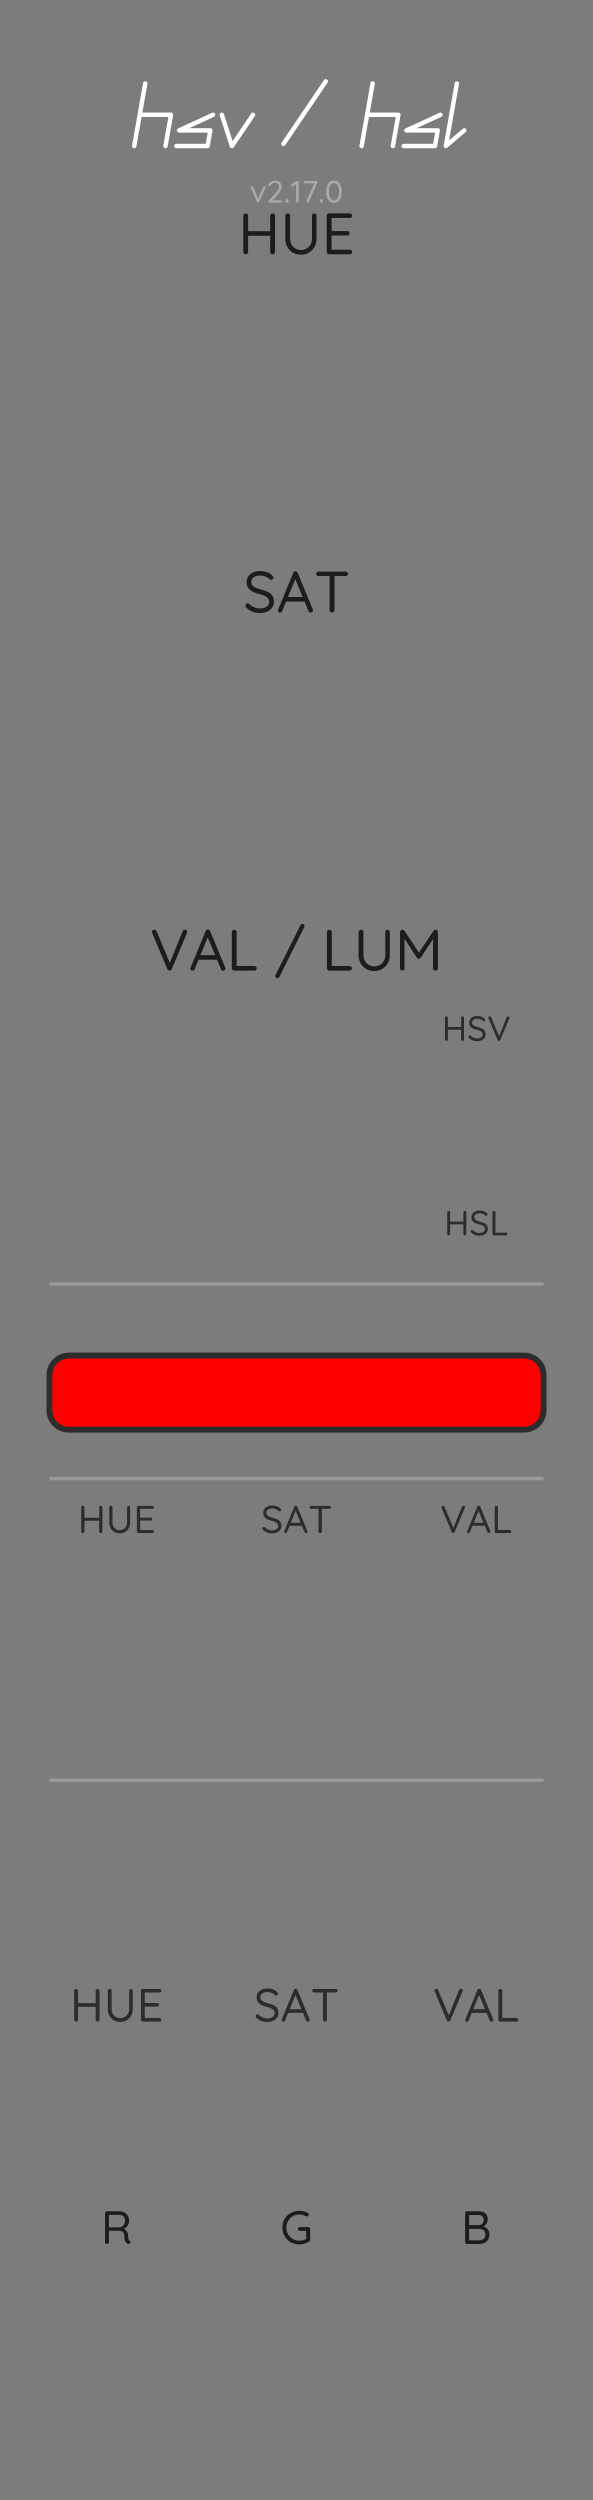
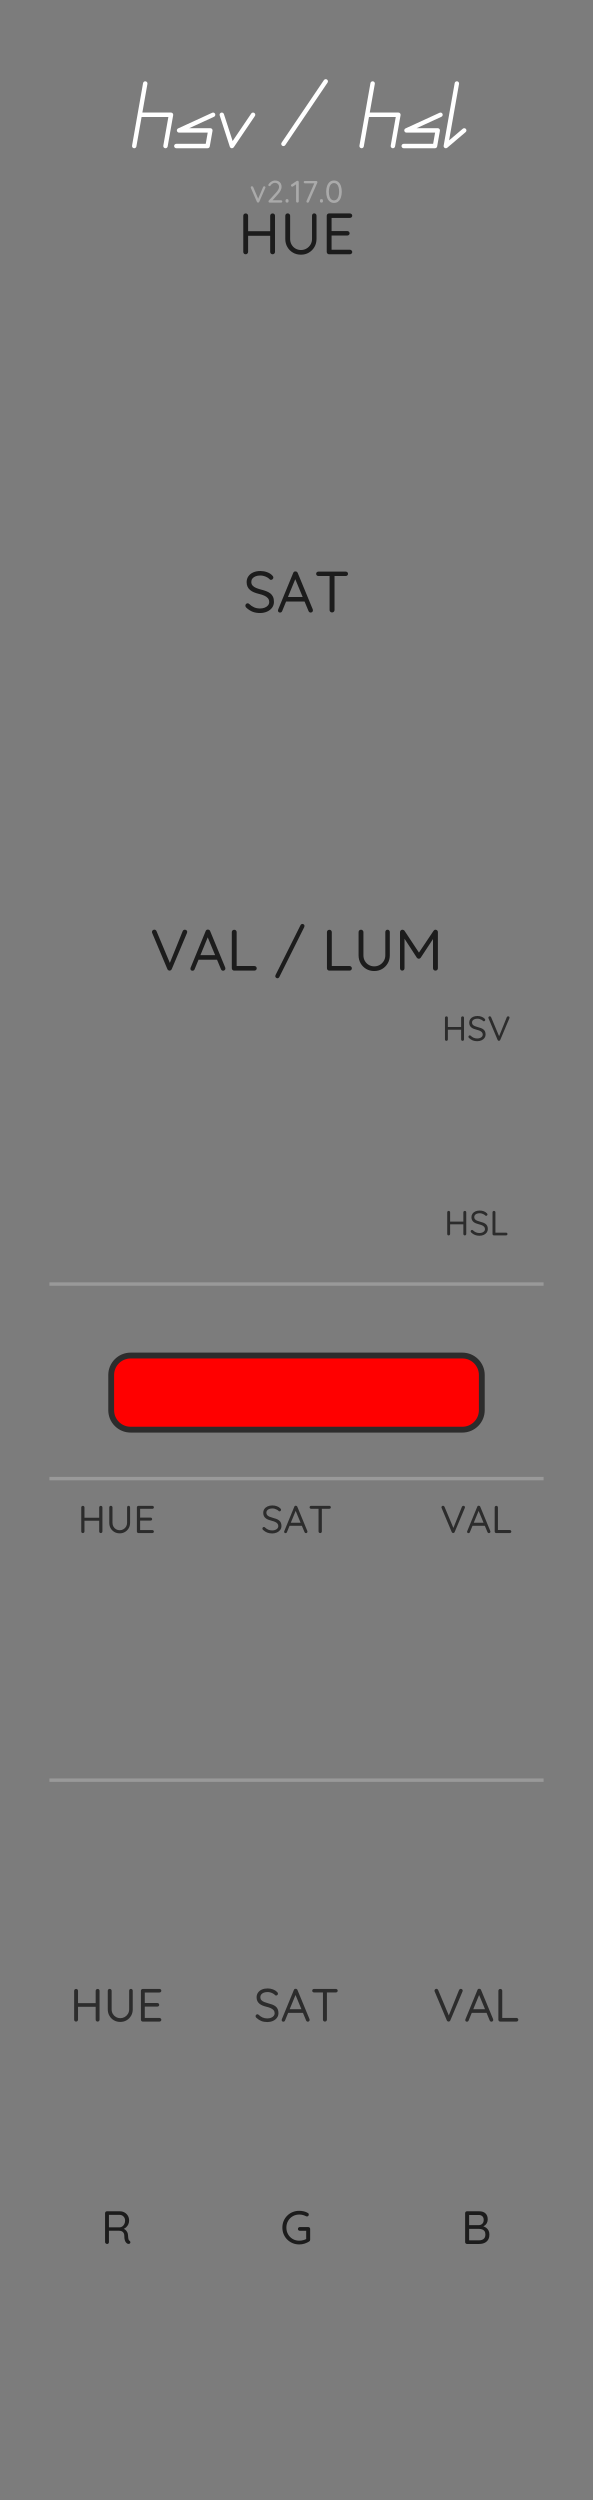
<svg xmlns="http://www.w3.org/2000/svg" width="30.48mm" height="128.5mm" viewBox="0 0 30.48 128.5">
  <rect width="30.48" height="128.5" fill="#7c7c7c" />
  <line x1="2.54" y1="66.00" x2="27.94" y2="66.00" stroke="#999999" stroke-width="0.176" />
-   <rect x="2.54" y="69.675" width="25.40" height="3.81" rx="1.0" ry="1.0" fill="#ff0000" stroke="#2c2c2c" stroke-width="0.3" />
+   <rect x="5.715" y="69.675" width="19.05" height="3.81" rx="1.0" ry="1.0" fill="#ff0000" stroke="#2c2c2c" stroke-width="0.3" />
  <line x1="2.54" y1="76.00" x2="27.94" y2="76.00" stroke="#999999" stroke-width="0.176" />
  <line x1="2.54" y1="91.50" x2="27.94" y2="91.50" stroke="#999999" stroke-width="0.176" />
  <g transform="translate(6.622, 7.620) scale(0.0048, -0.0048)">
    <path d="M 469.7 373.8 C 465.2 379.1 458.6 382.2 451.6 382.2 H 144.9 L 199.1 689.3 C 201.4 702.2 192.8 714.4 179.9 716.7 C 167.0 718.9 154.7 710.4 152.4 697.5 L 34.4 27.8 C 32.1 14.9 40.7 2.6 53.6 0.4 C 55.0 0.1 56.3 0.0 57.7 0.0 C 69.0 0.0 79.0 8.1 81.0 19.6 L 136.6 334.9 H 423.4 L 369.2 27.8 C 366.9 14.9 375.5 2.6 388.4 0.4 C 389.8 0.1 391.2 0.0 392.6 0.0 C 403.8 0.0 413.8 8.1 415.9 19.6 L 474.9 354.4 C 476.1 361.3 474.2 368.4 469.7 373.8 Z" fill="#ffffff" />
  </g>
  <g transform="translate(8.786, 7.620) scale(0.0048, -0.0048)">
    <path d="M 473.1 368.4 C 467.6 380.3 453.6 385.5 441.7 380.0 L 77.3 212.6 C 67.2 208.0 61.7 196.9 64.1 186.0 C 66.4 175.2 76.1 167.4 87.2 167.4 H 393.8 L 372.7 47.4 H 57.7 C 44.6 47.4 34.0 36.8 34.0 23.7 C 34.0 10.6 44.6 1.5e-05 57.7 1.5e-05 H 392.5 C 404.0 1.5e-05 413.9 8.3 415.8 19.6 L 445.4 187.0 C 446.6 193.9 444.7 201.0 440.2 206.3 C 435.7 211.7 429.0 214.8 422.0 214.8 H 195.5 L 461.5 337.0 C 473.3 342.5 478.5 356.5 473.1 368.4 Z" fill="#ffffff" />
  </g>
  <g transform="translate(10.951, 7.620) scale(0.0048, -0.0048)">
    <path d="M 441.8 378.1 C 431.0 385.5 416.2 382.6 408.9 371.8 L 209.6 77.2 L 116.2 365.8 C 112.2 378.3 98.8 385.1 86.4 381.1 C 74.0 377.0 67.1 363.7 71.2 351.2 L 179.5 16.4 C 182.3 7.8 189.8 1.5 198.7 0.2 C 199.9 0.1 201.0 -0.0 202.1 -0.0 C 209.9 -0.0 217.2 3.8 221.7 10.4 L 448.1 345.3 C 455.5 356.1 452.6 370.8 441.8 378.1 Z" fill="#ffffff" />
  </g>
  <g transform="translate(14.292, 7.620) scale(0.0048, -0.0048)">
    <path d="M 523.9 735.9 C 513.1 743.2 498.3 740.3 491.0 729.5 L 38.1 59.8 C 30.7 49.0 33.6 34.3 44.4 26.9 C 48.5 24.2 53.1 22.9 57.7 22.9 C 65.3 22.9 72.7 26.5 77.3 33.3 L 530.2 703.0 C 537.6 713.8 534.7 728.5 523.9 735.9 Z" fill="#ffffff" />
  </g>
  <g transform="translate(18.310, 7.620) scale(0.0048, -0.0048)">
    <path d="M 469.7 373.8 C 465.2 379.1 458.6 382.2 451.6 382.2 H 144.9 L 199.1 689.3 C 201.4 702.2 192.8 714.4 179.9 716.7 C 167.0 718.9 154.7 710.4 152.4 697.5 L 34.4 27.8 C 32.1 14.9 40.7 2.6 53.6 0.4 C 55.0 0.1 56.3 0.0 57.7 0.0 C 69.0 0.0 79.0 8.1 81.0 19.6 L 136.6 334.9 H 423.4 L 369.2 27.8 C 366.9 14.9 375.5 2.6 388.4 0.4 C 389.8 0.1 391.2 0.0 392.6 0.0 C 403.8 0.0 413.8 8.1 415.9 19.6 L 474.9 354.4 C 476.1 361.3 474.2 368.4 469.7 373.8 Z" fill="#ffffff" />
  </g>
  <g transform="translate(20.474, 7.620) scale(0.0048, -0.0048)">
    <path d="M 473.1 368.4 C 467.6 380.3 453.6 385.5 441.7 380.0 L 77.3 212.6 C 67.2 208.0 61.7 196.9 64.1 186.0 C 66.4 175.2 76.1 167.4 87.2 167.4 H 393.8 L 372.7 47.4 H 57.7 C 44.6 47.4 34.0 36.8 34.0 23.7 C 34.0 10.6 44.6 1.5e-05 57.7 1.5e-05 H 392.5 C 404.0 1.5e-05 413.9 8.3 415.8 19.6 L 445.4 187.0 C 446.6 193.9 444.7 201.0 440.2 206.3 C 435.7 211.7 429.0 214.8 422.0 214.8 H 195.5 L 461.5 337.0 C 473.3 342.5 478.5 356.5 473.1 368.4 Z" fill="#ffffff" />
  </g>
  <g transform="translate(22.639, 7.620) scale(0.0048, -0.0048)">
    <path d="M 272.7 206.4 C 264.2 216.4 249.3 217.6 239.3 209.1 L 92.4 84.3 L 199.1 689.3 C 201.4 702.1 192.8 714.4 179.9 716.7 C 167.0 718.9 154.7 710.4 152.4 697.5 L 34.4 27.8 C 32.6 18.0 37.2 8.1 45.9 3.1 C 49.6 1.0 53.6 -3.1e-05 57.7 -3.1e-05 C 63.2 -3.1e-05 68.6 1.9 73.0 5.6 L 270.0 173.1 C 279.9 181.5 281.1 196.5 272.7 206.4 Z" fill="#ffffff" />
  </g>
  <g transform="translate(12.833, 10.414) scale(0.0016, -0.0016)">
    <path d="M 74.0 526.0 Q 55.0 526.0 44.5 514.5 Q 34.0 503.0 34.0 490.0 Q 34.0 483.0 35.5 478.0 Q 37.0 473.0 39.0 469.0 L 232.0 26.0 Q 237.0 12.0 248.5 5.5 Q 260.0 -1.0 273.0 0.0 Q 297.0 1.0 308.0 26.0 L 501.0 470.0 Q 503.0 474.0 504.5 479.5 Q 506.0 485.0 506.0 491.0 Q 506.0 506.0 495.0 516.0 Q 484.0 526.0 469.0 526.0 Q 443.0 527.0 432.0 500.0 L 272.7 125.8 L 113.0 501.0 Q 108.0 513.0 97.0 519.5 Q 86.0 526.0 74.0 526.0 Z" fill="#aaaaaa" />
  </g>
  <g transform="translate(13.697, 10.414) scale(0.0016, -0.0016)">
    <path d="M 469.0 75.0 H 194.0 L 360.0 259.0 Q 422.0 325.0 454.0 389.0 Q 486.0 453.0 486.0 506.0 Q 486.0 568.0 460.0 614.0 Q 434.0 660.0 386.5 685.0 Q 339.0 710.0 275.0 710.0 Q 239.0 710.0 201.5 696.0 Q 164.0 682.0 132.5 658.5 Q 101.0 635.0 80.0 606.0 Q 70.0 594.0 64.0 584.5 Q 58.0 575.0 58.0 564.0 Q 58.0 550.0 70.0 539.5 Q 82.0 529.0 97.0 529.0 Q 106.0 529.0 114.5 532.5 Q 123.0 536.0 131.0 549.0 Q 145.0 573.0 167.0 592.5 Q 189.0 612.0 216.0 623.5 Q 243.0 635.0 270.0 635.0 Q 331.0 635.0 367.5 598.5 Q 404.0 562.0 404.0 501.0 Q 404.0 464.0 378.5 416.5 Q 353.0 369.0 303.0 315.0 L 77.0 68.0 Q 65.0 55.0 65.0 39.0 Q 65.0 21.0 76.5 10.5 Q 88.0 0.0 106.0 0.0 H 469.0 Q 485.0 0.0 496.0 10.5 Q 507.0 21.0 507.0 37.0 Q 507.0 53.0 496.0 64.0 Q 485.0 75.0 469.0 75.0 Z" fill="#aaaaaa" />
  </g>
  <g transform="translate(14.591, 10.414) scale(0.0016, -0.0016)">
    <path d="M 98.0 1.0 H 106.0 Q 128.0 1.0 139.0 13.0 Q 150.0 25.0 150.0 46.0 V 66.0 Q 150.0 88.0 139.0 100.0 Q 128.0 112.0 106.0 112.0 H 98.0 Q 77.0 112.0 65.5 100.0 Q 54.0 88.0 54.0 66.0 V 46.0 Q 54.0 25.0 65.5 13.0 Q 77.0 1.0 98.0 1.0 Z" fill="#aaaaaa" />
  </g>
  <g transform="translate(14.918, 10.414) scale(0.0016, -0.0016)">
    <path d="M 230.0 0.0 Q 249.0 0.0 261.5 12.0 Q 274.0 24.0 274.0 41.0 V 660.0 Q 274.0 677.0 263.5 688.5 Q 253.0 700.0 235.0 700.0 Q 227.0 701.0 219.0 699.0 Q 211.0 697.0 203.0 692.0 L 44.0 587.0 Q 23.0 574.0 23.0 552.0 Q 23.0 536.0 35.0 523.5 Q 47.0 511.0 64.0 511.0 Q 77.0 511.0 87.0 518.0 L 188.0 587.7 V 41.0 Q 188.0 24.0 200.0 12.0 Q 212.0 0.0 230.0 0.0 Z" fill="#aaaaaa" />
  </g>
  <g transform="translate(15.519, 10.414) scale(0.0016, -0.0016)">
    <path d="M 185.0 -3.0 Q 197.0 -3.0 207.5 3.5 Q 218.0 10.0 223.0 22.0 L 494.0 638.0 Q 498.0 647.0 498.0 656.0 Q 498.0 673.0 486.5 684.0 Q 475.0 695.0 457.0 695.0 H 96.0 Q 80.0 695.0 69.0 684.5 Q 58.0 674.0 58.0 658.0 Q 58.0 641.0 69.0 630.5 Q 80.0 620.0 96.0 620.0 H 398.1 L 148.0 53.0 Q 144.0 44.0 144.0 35.0 Q 144.0 18.0 156.5 7.5 Q 169.0 -3.0 185.0 -3.0 Z" fill="#aaaaaa" />
  </g>
  <g transform="translate(16.359, 10.414) scale(0.0016, -0.0016)">
    <path d="M 98.0 1.0 H 106.0 Q 128.0 1.0 139.0 13.0 Q 150.0 25.0 150.0 46.0 V 66.0 Q 150.0 88.0 139.0 100.0 Q 128.0 112.0 106.0 112.0 H 98.0 Q 77.0 112.0 65.5 100.0 Q 54.0 88.0 54.0 66.0 V 46.0 Q 54.0 25.0 65.5 13.0 Q 77.0 1.0 98.0 1.0 Z" fill="#aaaaaa" />
  </g>
  <g transform="translate(16.686, 10.414) scale(0.0016, -0.0016)">
    <path d="M 301.0 -10.0 Q 384.0 -10.0 439.5 37.0 Q 495.0 84.0 523.0 166.0 Q 551.0 248.0 551.0 350.0 Q 551.0 454.0 523.0 535.0 Q 495.0 616.0 439.5 663.0 Q 384.0 710.0 301.0 710.0 Q 218.0 710.0 162.5 663.0 Q 107.0 616.0 78.5 535.0 Q 50.0 454.0 50.0 350.0 Q 50.0 248.0 78.5 166.0 Q 107.0 84.0 162.5 37.0 Q 218.0 -10.0 301.0 -10.0 Z M 301.0 71.0 Q 248.0 71.0 211.5 105.0 Q 175.0 139.0 155.5 201.5 Q 136.0 264.0 136.0 350.0 Q 136.0 437.0 155.5 499.5 Q 175.0 562.0 211.5 595.5 Q 248.0 629.0 301.0 629.0 Q 354.0 629.0 390.5 595.5 Q 427.0 562.0 446.0 499.5 Q 465.0 437.0 465.0 350.0 Q 465.0 264.0 446.0 201.5 Q 427.0 139.0 390.5 105.0 Q 354.0 71.0 301.0 71.0 Z" fill="#aaaaaa" />
  </g>
  <g transform="translate(12.240, 13.070) scale(0.003, -0.003)">
    <path d="M 130.0 700.0 Q 112.0 700.0 100.0 688.5 Q 88.0 677.0 88.0 659.0 V 41.0 Q 88.0 24.0 99.0 12.0 Q 110.0 0.0 129.0 0.0 Q 146.0 0.0 158.5 12.0 Q 171.0 24.0 171.0 41.0 V 317.0 H 549.0 V 41.0 Q 549.0 24.0 561.0 12.0 Q 573.0 0.0 590.0 0.0 Q 608.0 0.0 620.0 12.0 Q 632.0 24.0 632.0 41.0 V 659.0 Q 632.0 677.0 620.5 688.5 Q 609.0 700.0 591.0 700.0 Q 574.0 700.0 561.5 688.5 Q 549.0 677.0 549.0 659.0 V 395.0 H 171.0 V 659.0 Q 171.0 677.0 159.0 688.5 Q 147.0 700.0 130.0 700.0 Z" fill="#1c1c1c" />
  </g>
  <g transform="translate(14.400, 13.070) scale(0.003, -0.003)">
    <path d="M 584.0 701.0 Q 566.0 701.0 556.0 689.0 Q 546.0 677.0 546.0 660.0 V 263.0 Q 546.0 208.0 519.5 165.0 Q 493.0 122.0 450.0 97.5 Q 407.0 73.0 356.0 73.0 Q 306.0 73.0 263.5 97.5 Q 221.0 122.0 196.0 165.0 Q 171.0 208.0 171.0 263.0 V 660.0 Q 171.0 677.0 158.5 689.0 Q 146.0 701.0 130.0 701.0 Q 111.0 701.0 99.5 689.0 Q 88.0 677.0 88.0 660.0 V 263.0 Q 88.0 186.0 123.0 125.0 Q 158.0 64.0 218.5 28.5 Q 279.0 -7.0 356.0 -7.0 Q 432.0 -7.0 492.0 28.5 Q 552.0 64.0 587.5 125.0 Q 623.0 186.0 623.0 263.0 V 660.0 Q 623.0 677.0 612.0 689.0 Q 601.0 701.0 584.0 701.0 Z" fill="#1c1c1c" />
  </g>
  <g transform="translate(16.530, 13.070) scale(0.003, -0.003)">
    <path d="M 128.0 700.0 Q 111.0 700.0 99.5 688.5 Q 88.0 677.0 88.0 660.0 V 41.0 Q 88.0 24.0 99.5 12.0 Q 111.0 0.0 128.0 0.0 H 484.0 Q 501.0 0.0 513.0 11.0 Q 525.0 22.0 525.0 39.0 Q 525.0 54.0 513.0 66.0 Q 501.0 78.0 484.0 78.0 H 171.0 V 321.0 H 439.0 Q 456.0 321.0 468.0 331.5 Q 480.0 342.0 480.0 359.0 Q 480.0 376.0 468.0 387.0 Q 456.0 398.0 439.0 398.0 H 171.0 V 623.0 H 484.0 Q 501.0 623.0 513.0 633.5 Q 525.0 644.0 525.0 661.0 Q 525.0 678.0 513.0 689.0 Q 501.0 700.0 484.0 700.0 Z" fill="#1c1c1c" />
  </g>
  <g transform="translate(12.497, 31.480) scale(0.003, -0.003)">
    <path d="M 292.0 -10.0 Q 359.0 -9.0 412.5 15.5 Q 466.0 40.0 497.0 83.0 Q 528.0 126.0 528.0 181.0 Q 528.0 233.0 511.5 268.5 Q 495.0 304.0 465.0 327.0 Q 435.0 350.0 393.5 365.5 Q 352.0 381.0 303.0 393.0 Q 258.0 405.0 221.0 420.5 Q 184.0 436.0 162.0 460.5 Q 140.0 485.0 140.0 523.0 Q 140.0 557.0 159.5 581.5 Q 179.0 606.0 214.0 619.5 Q 249.0 633.0 295.0 633.0 Q 326.0 633.0 357.0 624.0 Q 388.0 615.0 414.0 600.0 Q 440.0 585.0 457.0 566.0 Q 466.0 558.0 477.0 558.0 Q 493.0 558.0 505.5 570.5 Q 518.0 583.0 518.0 598.0 Q 518.0 616.0 498.0 635.0 Q 465.0 670.0 410.5 690.0 Q 356.0 710.0 295.0 710.0 Q 226.0 710.0 173.0 686.5 Q 120.0 663.0 90.0 620.0 Q 60.0 577.0 60.0 520.0 Q 60.0 475.0 75.5 441.5 Q 91.0 408.0 119.0 384.5 Q 147.0 361.0 185.5 345.0 Q 224.0 329.0 270.0 318.0 Q 322.0 306.0 361.5 288.5 Q 401.0 271.0 423.5 245.0 Q 446.0 219.0 447.0 179.0 Q 447.0 146.0 426.0 121.0 Q 405.0 96.0 369.5 82.0 Q 334.0 68.0 290.0 68.0 Q 233.0 68.0 187.5 88.0 Q 142.0 108.0 103.0 146.0 Q 92.0 157.0 78.0 157.0 Q 61.0 157.0 49.5 144.5 Q 38.0 132.0 38.0 116.0 Q 38.0 106.0 42.5 97.5 Q 47.0 89.0 54.0 82.0 Q 106.0 34.0 162.0 12.0 Q 218.0 -10.0 292.0 -10.0 Z" fill="#1c1c1c" />
  </g>
  <g transform="translate(14.219, 31.480) scale(0.003, -0.003)">
    <path d="M 162.0 187.0 H 478.6 L 546.0 25.0 Q 551.0 12.0 561.0 5.0 Q 571.0 -2.0 583.0 -2.0 Q 598.0 -2.0 610.0 8.5 Q 622.0 19.0 622.0 37.0 Q 622.0 45.0 619.0 53.0 L 361.0 677.0 Q 357.0 689.0 346.5 696.0 Q 336.0 703.0 323.0 703.0 Q 310.0 704.0 299.5 697.5 Q 289.0 691.0 284.0 677.0 L 25.0 47.0 Q 22.0 39.0 23.0 32.0 Q 23.0 18.0 32.0 8.0 Q 41.0 -2.0 60.0 -2.0 Q 71.0 -2.0 81.0 5.0 Q 91.0 12.0 95.0 24.0 L 162.0 187.0 Z M 319.3 569.9 446.1 265.0 H 194.0 L 319.3 569.9 Z" fill="#1c1c1c" />
  </g>
  <g transform="translate(16.151, 31.480) scale(0.003, -0.003)">
    <path d="M 305.0 0.0 Q 324.0 0.0 336.0 12.0 Q 348.0 24.0 348.0 41.0 V 624.0 H 538.0 Q 555.0 624.0 567.0 634.0 Q 579.0 644.0 579.0 662.0 Q 579.0 679.0 567.0 689.5 Q 555.0 700.0 538.0 700.0 H 73.0 Q 56.0 700.0 44.5 689.5 Q 33.0 679.0 33.0 662.0 Q 33.0 645.0 44.5 634.5 Q 56.0 624.0 73.0 624.0 H 263.0 V 41.0 Q 263.0 24.0 275.0 12.0 Q 287.0 0.0 305.0 0.0 Z" fill="#1c1c1c" />
  </g>
  <g transform="translate(7.712, 49.890) scale(0.003, -0.003)">
    <path d="M 596.0 701.0 Q 571.0 701.0 559.0 676.0 L 339.3 131.9 L 112.0 674.0 Q 100.0 702.0 73.0 702.0 Q 60.0 702.0 46.5 691.5 Q 33.0 681.0 33.0 662.0 Q 33.0 657.0 34.0 652.5 Q 35.0 648.0 37.0 644.0 L 297.0 26.0 Q 302.0 14.0 312.0 7.5 Q 322.0 1.0 333.0 0.0 Q 345.0 0.0 355.5 6.5 Q 366.0 13.0 372.0 26.0 L 633.0 645.0 Q 637.0 655.0 637.0 663.0 Q 637.0 680.0 625.0 690.5 Q 613.0 701.0 596.0 701.0 Z" fill="#1c1c1c" />
  </g>
  <g transform="translate(9.719, 49.890) scale(0.003, -0.003)">
    <path d="M 162.0 187.0 H 478.6 L 546.0 25.0 Q 551.0 12.0 561.0 5.0 Q 571.0 -2.0 583.0 -2.0 Q 598.0 -2.0 610.0 8.5 Q 622.0 19.0 622.0 37.0 Q 622.0 45.0 619.0 53.0 L 361.0 677.0 Q 357.0 689.0 346.5 696.0 Q 336.0 703.0 323.0 703.0 Q 310.0 704.0 299.5 697.5 Q 289.0 691.0 284.0 677.0 L 25.0 47.0 Q 22.0 39.0 23.0 32.0 Q 23.0 18.0 32.0 8.0 Q 41.0 -2.0 60.0 -2.0 Q 71.0 -2.0 81.0 5.0 Q 91.0 12.0 95.0 24.0 L 162.0 187.0 Z M 319.3 569.9 446.1 265.0 H 194.0 L 319.3 569.9 Z" fill="#1c1c1c" />
  </g>
  <g transform="translate(11.651, 49.890) scale(0.003, -0.003)">
    <path d="M 474.0 79.0 H 171.0 V 660.0 Q 171.0 677.0 159.0 688.5 Q 147.0 700.0 130.0 700.0 Q 112.0 700.0 100.0 688.5 Q 88.0 677.0 88.0 660.0 V 41.0 Q 88.0 24.0 99.5 12.0 Q 111.0 0.0 128.0 0.0 H 474.0 Q 491.0 0.0 503.0 11.0 Q 515.0 22.0 515.0 39.0 Q 515.0 56.0 503.0 67.5 Q 491.0 79.0 474.0 79.0 Z" fill="#1c1c1c" />
  </g>
  <g transform="translate(14.101, 49.890) scale(0.003, -0.003)">
    <path d="M 52.0 -131.0 Q 63.0 -131.0 72.0 -125.0 Q 81.0 -119.0 87.0 -106.0 L 512.0 745.0 Q 517.0 755.0 517.0 765.0 Q 517.0 781.0 505.5 790.5 Q 494.0 800.0 482.0 800.0 Q 471.0 800.0 462.0 794.0 Q 453.0 788.0 446.0 774.0 L 20.0 -77.0 Q 16.0 -86.0 16.0 -95.0 Q 16.0 -110.0 27.5 -120.5 Q 39.0 -131.0 52.0 -131.0 Z" fill="#1c1c1c" />
  </g>
  <g transform="translate(16.541, 49.890) scale(0.003, -0.003)">
    <path d="M 474.0 79.0 H 171.0 V 660.0 Q 171.0 677.0 159.0 688.5 Q 147.0 700.0 130.0 700.0 Q 112.0 700.0 100.0 688.5 Q 88.0 677.0 88.0 660.0 V 41.0 Q 88.0 24.0 99.5 12.0 Q 111.0 0.0 128.0 0.0 H 474.0 Q 491.0 0.0 503.0 11.0 Q 515.0 22.0 515.0 39.0 Q 515.0 56.0 503.0 67.5 Q 491.0 79.0 474.0 79.0 Z" fill="#1c1c1c" />
  </g>
  <g transform="translate(18.167, 49.890) scale(0.003, -0.003)">
    <path d="M 584.0 701.0 Q 566.0 701.0 556.0 689.0 Q 546.0 677.0 546.0 660.0 V 263.0 Q 546.0 208.0 519.5 165.0 Q 493.0 122.0 450.0 97.5 Q 407.0 73.0 356.0 73.0 Q 306.0 73.0 263.5 97.5 Q 221.0 122.0 196.0 165.0 Q 171.0 208.0 171.0 263.0 V 660.0 Q 171.0 677.0 158.5 689.0 Q 146.0 701.0 130.0 701.0 Q 111.0 701.0 99.5 689.0 Q 88.0 677.0 88.0 660.0 V 263.0 Q 88.0 186.0 123.0 125.0 Q 158.0 64.0 218.5 28.5 Q 279.0 -7.0 356.0 -7.0 Q 432.0 -7.0 492.0 28.5 Q 552.0 64.0 587.5 125.0 Q 623.0 186.0 623.0 263.0 V 660.0 Q 623.0 677.0 612.0 689.0 Q 601.0 701.0 584.0 701.0 Z" fill="#1c1c1c" />
  </g>
  <g transform="translate(20.297, 49.890) scale(0.003, -0.003)">
    <path d="M 129.0 701.0 Q 111.0 701.0 99.5 688.5 Q 88.0 676.0 88.0 660.0 V 41.0 Q 88.0 24.0 98.5 12.0 Q 109.0 0.0 126.0 0.0 Q 143.0 0.0 154.0 12.0 Q 165.0 24.0 165.0 41.0 V 546.6 L 377.0 220.0 Q 383.0 213.0 392.0 208.0 Q 401.0 203.0 410.0 203.0 Q 419.0 203.0 427.5 208.0 Q 436.0 213.0 442.0 220.0 L 653.0 541.0 V 41.0 Q 653.0 24.0 665.0 12.0 Q 677.0 0.0 695.0 0.0 Q 713.0 0.0 725.0 12.0 Q 737.0 24.0 737.0 41.0 V 660.0 Q 737.0 678.0 725.0 689.0 Q 713.0 700.0 697.0 701.0 Q 676.0 702.0 663.0 683.0 L 412.3 308.8 L 165.0 683.0 Q 159.0 691.0 148.5 696.0 Q 138.0 701.0 129.0 701.0 Z" fill="#1c1c1c" />
  </g>
  <g transform="translate(22.713, 53.500) scale(0.0018, -0.0018)">
    <path d="M 130.0 700.0 Q 112.0 700.0 100.0 688.5 Q 88.0 677.0 88.0 659.0 V 41.0 Q 88.0 24.0 99.0 12.0 Q 110.0 0.0 129.0 0.0 Q 146.0 0.0 158.5 12.0 Q 171.0 24.0 171.0 41.0 V 317.0 H 549.0 V 41.0 Q 549.0 24.0 561.0 12.0 Q 573.0 0.0 590.0 0.0 Q 608.0 0.0 620.0 12.0 Q 632.0 24.0 632.0 41.0 V 659.0 Q 632.0 677.0 620.5 688.5 Q 609.0 700.0 591.0 700.0 Q 574.0 700.0 561.5 688.5 Q 549.0 677.0 549.0 659.0 V 395.0 H 171.0 V 659.0 Q 171.0 677.0 159.0 688.5 Q 147.0 700.0 130.0 700.0 Z" fill="#2c2c2c" />
  </g>
  <g transform="translate(24.009, 53.500) scale(0.0018, -0.0018)">
    <path d="M 292.0 -10.0 Q 359.0 -9.0 412.5 15.5 Q 466.0 40.0 497.0 83.0 Q 528.0 126.0 528.0 181.0 Q 528.0 233.0 511.5 268.5 Q 495.0 304.0 465.0 327.0 Q 435.0 350.0 393.5 365.5 Q 352.0 381.0 303.0 393.0 Q 258.0 405.0 221.0 420.5 Q 184.0 436.0 162.0 460.5 Q 140.0 485.0 140.0 523.0 Q 140.0 557.0 159.5 581.5 Q 179.0 606.0 214.0 619.5 Q 249.0 633.0 295.0 633.0 Q 326.0 633.0 357.0 624.0 Q 388.0 615.0 414.0 600.0 Q 440.0 585.0 457.0 566.0 Q 466.0 558.0 477.0 558.0 Q 493.0 558.0 505.5 570.5 Q 518.0 583.0 518.0 598.0 Q 518.0 616.0 498.0 635.0 Q 465.0 670.0 410.5 690.0 Q 356.0 710.0 295.0 710.0 Q 226.0 710.0 173.0 686.5 Q 120.0 663.0 90.0 620.0 Q 60.0 577.0 60.0 520.0 Q 60.0 475.0 75.5 441.5 Q 91.0 408.0 119.0 384.5 Q 147.0 361.0 185.5 345.0 Q 224.0 329.0 270.0 318.0 Q 322.0 306.0 361.5 288.5 Q 401.0 271.0 423.5 245.0 Q 446.0 219.0 447.0 179.0 Q 447.0 146.0 426.0 121.0 Q 405.0 96.0 369.5 82.0 Q 334.0 68.0 290.0 68.0 Q 233.0 68.0 187.5 88.0 Q 142.0 108.0 103.0 146.0 Q 92.0 157.0 78.0 157.0 Q 61.0 157.0 49.5 144.5 Q 38.0 132.0 38.0 116.0 Q 38.0 106.0 42.5 97.5 Q 47.0 89.0 54.0 82.0 Q 106.0 34.0 162.0 12.0 Q 218.0 -10.0 292.0 -10.0 Z" fill="#2c2c2c" />
  </g>
  <g transform="translate(25.043, 53.500) scale(0.0018, -0.0018)">
    <path d="M 596.0 701.0 Q 571.0 701.0 559.0 676.0 L 339.3 131.9 L 112.0 674.0 Q 100.0 702.0 73.0 702.0 Q 60.0 702.0 46.5 691.5 Q 33.0 681.0 33.0 662.0 Q 33.0 657.0 34.0 652.5 Q 35.0 648.0 37.0 644.0 L 297.0 26.0 Q 302.0 14.0 312.0 7.5 Q 322.0 1.0 333.0 0.0 Q 345.0 0.0 355.5 6.5 Q 366.0 13.0 372.0 26.0 L 633.0 645.0 Q 637.0 655.0 637.0 663.0 Q 637.0 680.0 625.0 690.5 Q 613.0 701.0 596.0 701.0 Z" fill="#2c2c2c" />
  </g>
  <g transform="translate(22.828, 63.500) scale(0.0018, -0.0018)">
    <path d="M 130.0 700.0 Q 112.0 700.0 100.0 688.5 Q 88.0 677.0 88.0 659.0 V 41.0 Q 88.0 24.0 99.0 12.0 Q 110.0 0.0 129.0 0.0 Q 146.0 0.0 158.5 12.0 Q 171.0 24.0 171.0 41.0 V 317.0 H 549.0 V 41.0 Q 549.0 24.0 561.0 12.0 Q 573.0 0.0 590.0 0.0 Q 608.0 0.0 620.0 12.0 Q 632.0 24.0 632.0 41.0 V 659.0 Q 632.0 677.0 620.5 688.5 Q 609.0 700.0 591.0 700.0 Q 574.0 700.0 561.5 688.5 Q 549.0 677.0 549.0 659.0 V 395.0 H 171.0 V 659.0 Q 171.0 677.0 159.0 688.5 Q 147.0 700.0 130.0 700.0 Z" fill="#2c2c2c" />
  </g>
  <g transform="translate(24.124, 63.500) scale(0.0018, -0.0018)">
    <path d="M 292.0 -10.0 Q 359.0 -9.0 412.5 15.5 Q 466.0 40.0 497.0 83.0 Q 528.0 126.0 528.0 181.0 Q 528.0 233.0 511.5 268.5 Q 495.0 304.0 465.0 327.0 Q 435.0 350.0 393.5 365.5 Q 352.0 381.0 303.0 393.0 Q 258.0 405.0 221.0 420.5 Q 184.0 436.0 162.0 460.5 Q 140.0 485.0 140.0 523.0 Q 140.0 557.0 159.5 581.5 Q 179.0 606.0 214.0 619.5 Q 249.0 633.0 295.0 633.0 Q 326.0 633.0 357.0 624.0 Q 388.0 615.0 414.0 600.0 Q 440.0 585.0 457.0 566.0 Q 466.0 558.0 477.0 558.0 Q 493.0 558.0 505.5 570.5 Q 518.0 583.0 518.0 598.0 Q 518.0 616.0 498.0 635.0 Q 465.0 670.0 410.5 690.0 Q 356.0 710.0 295.0 710.0 Q 226.0 710.0 173.0 686.5 Q 120.0 663.0 90.0 620.0 Q 60.0 577.0 60.0 520.0 Q 60.0 475.0 75.5 441.5 Q 91.0 408.0 119.0 384.5 Q 147.0 361.0 185.5 345.0 Q 224.0 329.0 270.0 318.0 Q 322.0 306.0 361.5 288.5 Q 401.0 271.0 423.5 245.0 Q 446.0 219.0 447.0 179.0 Q 447.0 146.0 426.0 121.0 Q 405.0 96.0 369.5 82.0 Q 334.0 68.0 290.0 68.0 Q 233.0 68.0 187.5 88.0 Q 142.0 108.0 103.0 146.0 Q 92.0 157.0 78.0 157.0 Q 61.0 157.0 49.5 144.5 Q 38.0 132.0 38.0 116.0 Q 38.0 106.0 42.5 97.5 Q 47.0 89.0 54.0 82.0 Q 106.0 34.0 162.0 12.0 Q 218.0 -10.0 292.0 -10.0 Z" fill="#2c2c2c" />
  </g>
  <g transform="translate(25.157, 63.500) scale(0.0018, -0.0018)">
    <path d="M 474.0 79.0 H 171.0 V 660.0 Q 171.0 677.0 159.0 688.5 Q 147.0 700.0 130.0 700.0 Q 112.0 700.0 100.0 688.5 Q 88.0 677.0 88.0 660.0 V 41.0 Q 88.0 24.0 99.5 12.0 Q 111.0 0.0 128.0 0.0 H 474.0 Q 491.0 0.0 503.0 11.0 Q 515.0 22.0 515.0 39.0 Q 515.0 56.0 503.0 67.5 Q 491.0 79.0 474.0 79.0 Z" fill="#2c2c2c" />
  </g>
  <g transform="translate(4.000, 78.800) scale(0.002, -0.002)">
    <path d="M 130.0 700.0 Q 112.0 700.0 100.0 688.5 Q 88.0 677.0 88.0 659.0 V 41.0 Q 88.0 24.0 99.0 12.0 Q 110.0 0.0 129.0 0.0 Q 146.0 0.0 158.5 12.0 Q 171.0 24.0 171.0 41.0 V 317.0 H 549.0 V 41.0 Q 549.0 24.0 561.0 12.0 Q 573.0 0.0 590.0 0.0 Q 608.0 0.0 620.0 12.0 Q 632.0 24.0 632.0 41.0 V 659.0 Q 632.0 677.0 620.5 688.5 Q 609.0 700.0 591.0 700.0 Q 574.0 700.0 561.5 688.5 Q 549.0 677.0 549.0 659.0 V 395.0 H 171.0 V 659.0 Q 171.0 677.0 159.0 688.5 Q 147.0 700.0 130.0 700.0 Z" fill="#2c2c2c" />
  </g>
  <g transform="translate(5.440, 78.800) scale(0.002, -0.002)">
    <path d="M 584.0 701.0 Q 566.0 701.0 556.0 689.0 Q 546.0 677.0 546.0 660.0 V 263.0 Q 546.0 208.0 519.5 165.0 Q 493.0 122.0 450.0 97.5 Q 407.0 73.0 356.0 73.0 Q 306.0 73.0 263.5 97.5 Q 221.0 122.0 196.0 165.0 Q 171.0 208.0 171.0 263.0 V 660.0 Q 171.0 677.0 158.5 689.0 Q 146.0 701.0 130.0 701.0 Q 111.0 701.0 99.5 689.0 Q 88.0 677.0 88.0 660.0 V 263.0 Q 88.0 186.0 123.0 125.0 Q 158.0 64.0 218.5 28.5 Q 279.0 -7.0 356.0 -7.0 Q 432.0 -7.0 492.0 28.5 Q 552.0 64.0 587.5 125.0 Q 623.0 186.0 623.0 263.0 V 660.0 Q 623.0 677.0 612.0 689.0 Q 601.0 701.0 584.0 701.0 Z" fill="#2c2c2c" />
  </g>
  <g transform="translate(6.860, 78.800) scale(0.002, -0.002)">
    <path d="M 128.0 700.0 Q 111.0 700.0 99.5 688.5 Q 88.0 677.0 88.0 660.0 V 41.0 Q 88.0 24.0 99.5 12.0 Q 111.0 0.0 128.0 0.0 H 484.0 Q 501.0 0.0 513.0 11.0 Q 525.0 22.0 525.0 39.0 Q 525.0 54.0 513.0 66.0 Q 501.0 78.0 484.0 78.0 H 171.0 V 321.0 H 439.0 Q 456.0 321.0 468.0 331.5 Q 480.0 342.0 480.0 359.0 Q 480.0 376.0 468.0 387.0 Q 456.0 398.0 439.0 398.0 H 171.0 V 623.0 H 484.0 Q 501.0 623.0 513.0 633.5 Q 525.0 644.0 525.0 661.0 Q 525.0 678.0 513.0 689.0 Q 501.0 700.0 484.0 700.0 Z" fill="#2c2c2c" />
  </g>
  <g transform="translate(13.411, 78.800) scale(0.002, -0.002)">
    <path d="M 292.0 -10.0 Q 359.0 -9.0 412.5 15.5 Q 466.0 40.0 497.0 83.0 Q 528.0 126.0 528.0 181.0 Q 528.0 233.0 511.5 268.5 Q 495.0 304.0 465.0 327.0 Q 435.0 350.0 393.5 365.5 Q 352.0 381.0 303.0 393.0 Q 258.0 405.0 221.0 420.5 Q 184.0 436.0 162.0 460.5 Q 140.0 485.0 140.0 523.0 Q 140.0 557.0 159.5 581.5 Q 179.0 606.0 214.0 619.5 Q 249.0 633.0 295.0 633.0 Q 326.0 633.0 357.0 624.0 Q 388.0 615.0 414.0 600.0 Q 440.0 585.0 457.0 566.0 Q 466.0 558.0 477.0 558.0 Q 493.0 558.0 505.5 570.5 Q 518.0 583.0 518.0 598.0 Q 518.0 616.0 498.0 635.0 Q 465.0 670.0 410.5 690.0 Q 356.0 710.0 295.0 710.0 Q 226.0 710.0 173.0 686.5 Q 120.0 663.0 90.0 620.0 Q 60.0 577.0 60.0 520.0 Q 60.0 475.0 75.5 441.5 Q 91.0 408.0 119.0 384.5 Q 147.0 361.0 185.5 345.0 Q 224.0 329.0 270.0 318.0 Q 322.0 306.0 361.5 288.5 Q 401.0 271.0 423.5 245.0 Q 446.0 219.0 447.0 179.0 Q 447.0 146.0 426.0 121.0 Q 405.0 96.0 369.5 82.0 Q 334.0 68.0 290.0 68.0 Q 233.0 68.0 187.5 88.0 Q 142.0 108.0 103.0 146.0 Q 92.0 157.0 78.0 157.0 Q 61.0 157.0 49.5 144.5 Q 38.0 132.0 38.0 116.0 Q 38.0 106.0 42.5 97.5 Q 47.0 89.0 54.0 82.0 Q 106.0 34.0 162.0 12.0 Q 218.0 -10.0 292.0 -10.0 Z" fill="#2c2c2c" />
  </g>
  <g transform="translate(14.559, 78.800) scale(0.002, -0.002)">
    <path d="M 162.0 187.0 H 478.6 L 546.0 25.0 Q 551.0 12.0 561.0 5.0 Q 571.0 -2.0 583.0 -2.0 Q 598.0 -2.0 610.0 8.5 Q 622.0 19.0 622.0 37.0 Q 622.0 45.0 619.0 53.0 L 361.0 677.0 Q 357.0 689.0 346.5 696.0 Q 336.0 703.0 323.0 703.0 Q 310.0 704.0 299.5 697.5 Q 289.0 691.0 284.0 677.0 L 25.0 47.0 Q 22.0 39.0 23.0 32.0 Q 23.0 18.0 32.0 8.0 Q 41.0 -2.0 60.0 -2.0 Q 71.0 -2.0 81.0 5.0 Q 91.0 12.0 95.0 24.0 L 162.0 187.0 Z M 319.3 569.9 446.1 265.0 H 194.0 L 319.3 569.9 Z" fill="#2c2c2c" />
  </g>
  <g transform="translate(15.847, 78.800) scale(0.002, -0.002)">
    <path d="M 305.0 0.0 Q 324.0 0.0 336.0 12.0 Q 348.0 24.0 348.0 41.0 V 624.0 H 538.0 Q 555.0 624.0 567.0 634.0 Q 579.0 644.0 579.0 662.0 Q 579.0 679.0 567.0 689.5 Q 555.0 700.0 538.0 700.0 H 73.0 Q 56.0 700.0 44.5 689.5 Q 33.0 679.0 33.0 662.0 Q 33.0 645.0 44.5 634.5 Q 56.0 624.0 73.0 624.0 H 263.0 V 41.0 Q 263.0 24.0 275.0 12.0 Q 287.0 0.0 305.0 0.0 Z" fill="#2c2c2c" />
  </g>
  <g transform="translate(22.625, 78.800) scale(0.002, -0.002)">
    <path d="M 596.0 701.0 Q 571.0 701.0 559.0 676.0 L 339.3 131.9 L 112.0 674.0 Q 100.0 702.0 73.0 702.0 Q 60.0 702.0 46.5 691.5 Q 33.0 681.0 33.0 662.0 Q 33.0 657.0 34.0 652.5 Q 35.0 648.0 37.0 644.0 L 297.0 26.0 Q 302.0 14.0 312.0 7.5 Q 322.0 1.0 333.0 0.0 Q 345.0 0.0 355.5 6.5 Q 366.0 13.0 372.0 26.0 L 633.0 645.0 Q 637.0 655.0 637.0 663.0 Q 637.0 680.0 625.0 690.5 Q 613.0 701.0 596.0 701.0 Z" fill="#2c2c2c" />
  </g>
  <g transform="translate(23.963, 78.800) scale(0.002, -0.002)">
    <path d="M 162.0 187.0 H 478.6 L 546.0 25.0 Q 551.0 12.0 561.0 5.0 Q 571.0 -2.0 583.0 -2.0 Q 598.0 -2.0 610.0 8.5 Q 622.0 19.0 622.0 37.0 Q 622.0 45.0 619.0 53.0 L 361.0 677.0 Q 357.0 689.0 346.5 696.0 Q 336.0 703.0 323.0 703.0 Q 310.0 704.0 299.5 697.5 Q 289.0 691.0 284.0 677.0 L 25.0 47.0 Q 22.0 39.0 23.0 32.0 Q 23.0 18.0 32.0 8.0 Q 41.0 -2.0 60.0 -2.0 Q 71.0 -2.0 81.0 5.0 Q 91.0 12.0 95.0 24.0 L 162.0 187.0 Z M 319.3 569.9 446.1 265.0 H 194.0 L 319.3 569.9 Z" fill="#2c2c2c" />
  </g>
  <g transform="translate(25.251, 78.800) scale(0.002, -0.002)">
    <path d="M 474.0 79.0 H 171.0 V 660.0 Q 171.0 677.0 159.0 688.5 Q 147.0 700.0 130.0 700.0 Q 112.0 700.0 100.0 688.5 Q 88.0 677.0 88.0 660.0 V 41.0 Q 88.0 24.0 99.5 12.0 Q 111.0 0.0 128.0 0.0 H 474.0 Q 491.0 0.0 503.0 11.0 Q 515.0 22.0 515.0 39.0 Q 515.0 56.0 503.0 67.5 Q 491.0 79.0 474.0 79.0 Z" fill="#2c2c2c" />
  </g>
  <g transform="translate(3.600, 103.910) scale(0.0024, -0.0024)">
    <path d="M 130.0 700.0 Q 112.0 700.0 100.0 688.5 Q 88.0 677.0 88.0 659.0 V 41.0 Q 88.0 24.0 99.0 12.0 Q 110.0 0.0 129.0 0.0 Q 146.0 0.0 158.5 12.0 Q 171.0 24.0 171.0 41.0 V 317.0 H 549.0 V 41.0 Q 549.0 24.0 561.0 12.0 Q 573.0 0.0 590.0 0.0 Q 608.0 0.0 620.0 12.0 Q 632.0 24.0 632.0 41.0 V 659.0 Q 632.0 677.0 620.5 688.5 Q 609.0 700.0 591.0 700.0 Q 574.0 700.0 561.5 688.5 Q 549.0 677.0 549.0 659.0 V 395.0 H 171.0 V 659.0 Q 171.0 677.0 159.0 688.5 Q 147.0 700.0 130.0 700.0 Z" fill="#2c2c2c" />
  </g>
  <g transform="translate(5.328, 103.910) scale(0.0024, -0.0024)">
    <path d="M 584.0 701.0 Q 566.0 701.0 556.0 689.0 Q 546.0 677.0 546.0 660.0 V 263.0 Q 546.0 208.0 519.5 165.0 Q 493.0 122.0 450.0 97.5 Q 407.0 73.0 356.0 73.0 Q 306.0 73.0 263.5 97.5 Q 221.0 122.0 196.0 165.0 Q 171.0 208.0 171.0 263.0 V 660.0 Q 171.0 677.0 158.5 689.0 Q 146.0 701.0 130.0 701.0 Q 111.0 701.0 99.5 689.0 Q 88.0 677.0 88.0 660.0 V 263.0 Q 88.0 186.0 123.0 125.0 Q 158.0 64.0 218.5 28.5 Q 279.0 -7.0 356.0 -7.0 Q 432.0 -7.0 492.0 28.5 Q 552.0 64.0 587.5 125.0 Q 623.0 186.0 623.0 263.0 V 660.0 Q 623.0 677.0 612.0 689.0 Q 601.0 701.0 584.0 701.0 Z" fill="#2c2c2c" />
  </g>
  <g transform="translate(7.032, 103.910) scale(0.0024, -0.0024)">
    <path d="M 128.0 700.0 Q 111.0 700.0 99.5 688.5 Q 88.0 677.0 88.0 660.0 V 41.0 Q 88.0 24.0 99.5 12.0 Q 111.0 0.0 128.0 0.0 H 484.0 Q 501.0 0.0 513.0 11.0 Q 525.0 22.0 525.0 39.0 Q 525.0 54.0 513.0 66.0 Q 501.0 78.0 484.0 78.0 H 171.0 V 321.0 H 439.0 Q 456.0 321.0 468.0 331.5 Q 480.0 342.0 480.0 359.0 Q 480.0 376.0 468.0 387.0 Q 456.0 398.0 439.0 398.0 H 171.0 V 623.0 H 484.0 Q 501.0 623.0 513.0 633.5 Q 525.0 644.0 525.0 661.0 Q 525.0 678.0 513.0 689.0 Q 501.0 700.0 484.0 700.0 Z" fill="#2c2c2c" />
  </g>
  <g transform="translate(13.045, 103.910) scale(0.0024, -0.0024)">
    <path d="M 292.0 -10.0 Q 359.0 -9.0 412.5 15.5 Q 466.0 40.0 497.0 83.0 Q 528.0 126.0 528.0 181.0 Q 528.0 233.0 511.5 268.5 Q 495.0 304.0 465.0 327.0 Q 435.0 350.0 393.5 365.5 Q 352.0 381.0 303.0 393.0 Q 258.0 405.0 221.0 420.5 Q 184.0 436.0 162.0 460.5 Q 140.0 485.0 140.0 523.0 Q 140.0 557.0 159.5 581.5 Q 179.0 606.0 214.0 619.5 Q 249.0 633.0 295.0 633.0 Q 326.0 633.0 357.0 624.0 Q 388.0 615.0 414.0 600.0 Q 440.0 585.0 457.0 566.0 Q 466.0 558.0 477.0 558.0 Q 493.0 558.0 505.5 570.5 Q 518.0 583.0 518.0 598.0 Q 518.0 616.0 498.0 635.0 Q 465.0 670.0 410.5 690.0 Q 356.0 710.0 295.0 710.0 Q 226.0 710.0 173.0 686.5 Q 120.0 663.0 90.0 620.0 Q 60.0 577.0 60.0 520.0 Q 60.0 475.0 75.5 441.5 Q 91.0 408.0 119.0 384.5 Q 147.0 361.0 185.5 345.0 Q 224.0 329.0 270.0 318.0 Q 322.0 306.0 361.5 288.5 Q 401.0 271.0 423.5 245.0 Q 446.0 219.0 447.0 179.0 Q 447.0 146.0 426.0 121.0 Q 405.0 96.0 369.5 82.0 Q 334.0 68.0 290.0 68.0 Q 233.0 68.0 187.5 88.0 Q 142.0 108.0 103.0 146.0 Q 92.0 157.0 78.0 157.0 Q 61.0 157.0 49.5 144.5 Q 38.0 132.0 38.0 116.0 Q 38.0 106.0 42.5 97.5 Q 47.0 89.0 54.0 82.0 Q 106.0 34.0 162.0 12.0 Q 218.0 -10.0 292.0 -10.0 Z" fill="#2c2c2c" />
  </g>
  <g transform="translate(14.423, 103.910) scale(0.0024, -0.0024)">
    <path d="M 162.0 187.0 H 478.6 L 546.0 25.0 Q 551.0 12.0 561.0 5.0 Q 571.0 -2.0 583.0 -2.0 Q 598.0 -2.0 610.0 8.5 Q 622.0 19.0 622.0 37.0 Q 622.0 45.0 619.0 53.0 L 361.0 677.0 Q 357.0 689.0 346.5 696.0 Q 336.0 703.0 323.0 703.0 Q 310.0 704.0 299.5 697.5 Q 289.0 691.0 284.0 677.0 L 25.0 47.0 Q 22.0 39.0 23.0 32.0 Q 23.0 18.0 32.0 8.0 Q 41.0 -2.0 60.0 -2.0 Q 71.0 -2.0 81.0 5.0 Q 91.0 12.0 95.0 24.0 L 162.0 187.0 Z M 319.3 569.9 446.1 265.0 H 194.0 L 319.3 569.9 Z" fill="#2c2c2c" />
  </g>
  <g transform="translate(15.968, 103.910) scale(0.0024, -0.0024)">
    <path d="M 305.0 0.0 Q 324.0 0.0 336.0 12.0 Q 348.0 24.0 348.0 41.0 V 624.0 H 538.0 Q 555.0 624.0 567.0 634.0 Q 579.0 644.0 579.0 662.0 Q 579.0 679.0 567.0 689.5 Q 555.0 700.0 538.0 700.0 H 73.0 Q 56.0 700.0 44.5 689.5 Q 33.0 679.0 33.0 662.0 Q 33.0 645.0 44.5 634.5 Q 56.0 624.0 73.0 624.0 H 263.0 V 41.0 Q 263.0 24.0 275.0 12.0 Q 287.0 0.0 305.0 0.0 Z" fill="#2c2c2c" />
  </g>
  <g transform="translate(22.254, 103.910) scale(0.0024, -0.0024)">
    <path d="M 596.0 701.0 Q 571.0 701.0 559.0 676.0 L 339.3 131.9 L 112.0 674.0 Q 100.0 702.0 73.0 702.0 Q 60.0 702.0 46.5 691.5 Q 33.0 681.0 33.0 662.0 Q 33.0 657.0 34.0 652.5 Q 35.0 648.0 37.0 644.0 L 297.0 26.0 Q 302.0 14.0 312.0 7.5 Q 322.0 1.0 333.0 0.0 Q 345.0 0.0 355.5 6.5 Q 366.0 13.0 372.0 26.0 L 633.0 645.0 Q 637.0 655.0 637.0 663.0 Q 637.0 680.0 625.0 690.5 Q 613.0 701.0 596.0 701.0 Z" fill="#2c2c2c" />
  </g>
  <g transform="translate(23.860, 103.910) scale(0.0024, -0.0024)">
    <path d="M 162.0 187.0 H 478.6 L 546.0 25.0 Q 551.0 12.0 561.0 5.0 Q 571.0 -2.0 583.0 -2.0 Q 598.0 -2.0 610.0 8.5 Q 622.0 19.0 622.0 37.0 Q 622.0 45.0 619.0 53.0 L 361.0 677.0 Q 357.0 689.0 346.5 696.0 Q 336.0 703.0 323.0 703.0 Q 310.0 704.0 299.5 697.5 Q 289.0 691.0 284.0 677.0 L 25.0 47.0 Q 22.0 39.0 23.0 32.0 Q 23.0 18.0 32.0 8.0 Q 41.0 -2.0 60.0 -2.0 Q 71.0 -2.0 81.0 5.0 Q 91.0 12.0 95.0 24.0 L 162.0 187.0 Z M 319.3 569.9 446.1 265.0 H 194.0 L 319.3 569.9 Z" fill="#2c2c2c" />
  </g>
  <g transform="translate(25.405, 103.910) scale(0.0024, -0.0024)">
    <path d="M 474.0 79.0 H 171.0 V 660.0 Q 171.0 677.0 159.0 688.5 Q 147.0 700.0 130.0 700.0 Q 112.0 700.0 100.0 688.5 Q 88.0 677.0 88.0 660.0 V 41.0 Q 88.0 24.0 99.5 12.0 Q 111.0 0.0 128.0 0.0 H 474.0 Q 491.0 0.0 503.0 11.0 Q 515.0 22.0 515.0 39.0 Q 515.0 56.0 503.0 67.5 Q 491.0 79.0 474.0 79.0 Z" fill="#2c2c2c" />
  </g>
  <g transform="translate(5.189, 115.340) scale(0.0024, -0.0024)">
    <path d="M 134.0 0.0 Q 151.0 0.0 161.0 12.0 Q 171.0 24.0 171.0 41.0 V 284.0 H 382.0 Q 404.0 284.0 425.0 279.0 Q 446.0 274.0 463.0 261.0 Q 480.0 248.0 490.0 227.0 Q 500.0 206.0 500.0 174.0 Q 500.0 117.0 510.0 84.0 Q 520.0 51.0 535.0 33.5 Q 550.0 16.0 566.0 7.0 Q 574.0 2.0 585.0 1.0 Q 596.0 0.0 607.0 3.5 Q 618.0 7.0 624.0 16.0 Q 634.0 30.0 629.5 45.0 Q 625.0 60.0 611.0 69.0 Q 600.0 76.0 594.0 88.5 Q 588.0 101.0 585.0 123.0 Q 582.0 145.0 580.0 182.0 Q 579.0 224.0 562.0 255.5 Q 545.0 287.0 518.0 307.5 Q 504.8 317.5 489.9 324.6 Q 519.3 338.1 543.0 360.5 Q 571.0 387.0 587.0 423.5 Q 603.0 460.0 603.0 502.0 Q 603.0 560.0 576.5 604.5 Q 550.0 649.0 505.0 674.5 Q 460.0 700.0 404.0 700.0 H 128.0 Q 111.0 700.0 99.5 688.5 Q 88.0 677.0 88.0 660.0 V 41.0 Q 88.0 24.0 101.5 12.0 Q 115.0 0.0 134.0 0.0 Z M 171.0 356.0 V 623.0 H 399.0 Q 450.0 623.0 483.5 588.0 Q 517.0 553.0 517.0 500.0 Q 517.0 459.0 500.5 426.5 Q 484.0 394.0 458.5 376.0 Q 433.0 358.0 404.0 356.0 H 171.0 Z" fill="#1c1c1c" />
  </g>
  <g transform="translate(14.406, 115.340) scale(0.0024, -0.0024)">
    <path d="M 407.0 -10.0 Q 466.0 -10.0 520.5 7.5 Q 575.0 25.0 620.0 54.0 Q 629.0 60.0 634.5 69.0 Q 640.0 78.0 640.0 90.0 V 321.0 Q 640.0 338.0 629.0 350.0 Q 618.0 362.0 600.0 362.0 H 418.0 Q 401.0 362.0 389.5 350.5 Q 378.0 339.0 378.0 322.0 Q 378.0 305.0 389.5 293.5 Q 401.0 282.0 418.0 282.0 H 555.0 V 105.2 Q 527.2 90.7 489.5 81.0 Q 447.0 70.0 407.0 70.0 Q 328.0 70.0 265.5 107.0 Q 203.0 144.0 167.0 207.5 Q 131.0 271.0 131.0 350.0 Q 131.0 430.0 167.0 493.0 Q 203.0 556.0 265.5 593.0 Q 328.0 630.0 407.0 630.0 Q 447.0 630.0 483.0 620.5 Q 519.0 611.0 550.0 595.0 Q 556.0 593.0 561.5 591.0 Q 567.0 589.0 573.0 589.0 Q 588.0 589.0 599.5 601.0 Q 611.0 613.0 611.0 630.0 Q 611.0 640.0 606.5 649.0 Q 602.0 658.0 592.0 663.0 Q 553.0 687.0 505.5 698.5 Q 458.0 710.0 407.0 710.0 Q 330.0 710.0 264.5 683.0 Q 199.0 656.0 149.5 607.0 Q 100.0 558.0 72.5 492.5 Q 45.0 427.0 45.0 350.0 Q 45.0 274.0 72.5 208.5 Q 100.0 143.0 149.5 94.0 Q 199.0 45.0 264.5 17.5 Q 330.0 -10.0 407.0 -10.0 Z" fill="#1c1c1c" />
  </g>
  <g transform="translate(23.696, 115.340) scale(0.0024, -0.0024)">
    <path d="M 389.0 700.0 H 128.0 Q 111.0 700.0 99.5 688.5 Q 88.0 677.0 88.0 660.0 V 41.0 Q 88.0 24.0 99.5 12.0 Q 111.0 0.0 128.0 0.0 H 391.0 Q 430.0 0.0 468.5 10.0 Q 507.0 20.0 538.5 43.5 Q 570.0 67.0 589.0 105.5 Q 608.0 144.0 608.0 201.0 Q 608.0 254.0 588.5 290.0 Q 569.0 326.0 537.5 348.0 Q 509.3 367.7 476.8 377.7 Q 485.5 381.4 493.5 386.0 Q 532.0 408.0 552.0 445.0 Q 572.0 482.0 572.0 526.0 Q 572.0 609.0 524.5 654.5 Q 477.0 700.0 389.0 700.0 Z M 385.0 323.0 Q 419.0 323.0 450.5 313.0 Q 482.0 303.0 502.0 276.5 Q 522.0 250.0 522.0 201.0 Q 522.0 138.0 484.5 108.0 Q 447.0 78.0 388.0 78.0 H 174.0 V 323.0 Z M 377.0 621.0 Q 428.0 621.0 457.0 593.5 Q 486.0 566.0 486.0 516.0 Q 486.0 460.0 454.5 431.5 Q 423.0 403.0 379.0 403.0 H 174.0 V 621.0 Z" fill="#1c1c1c" />
  </g>
</svg>
